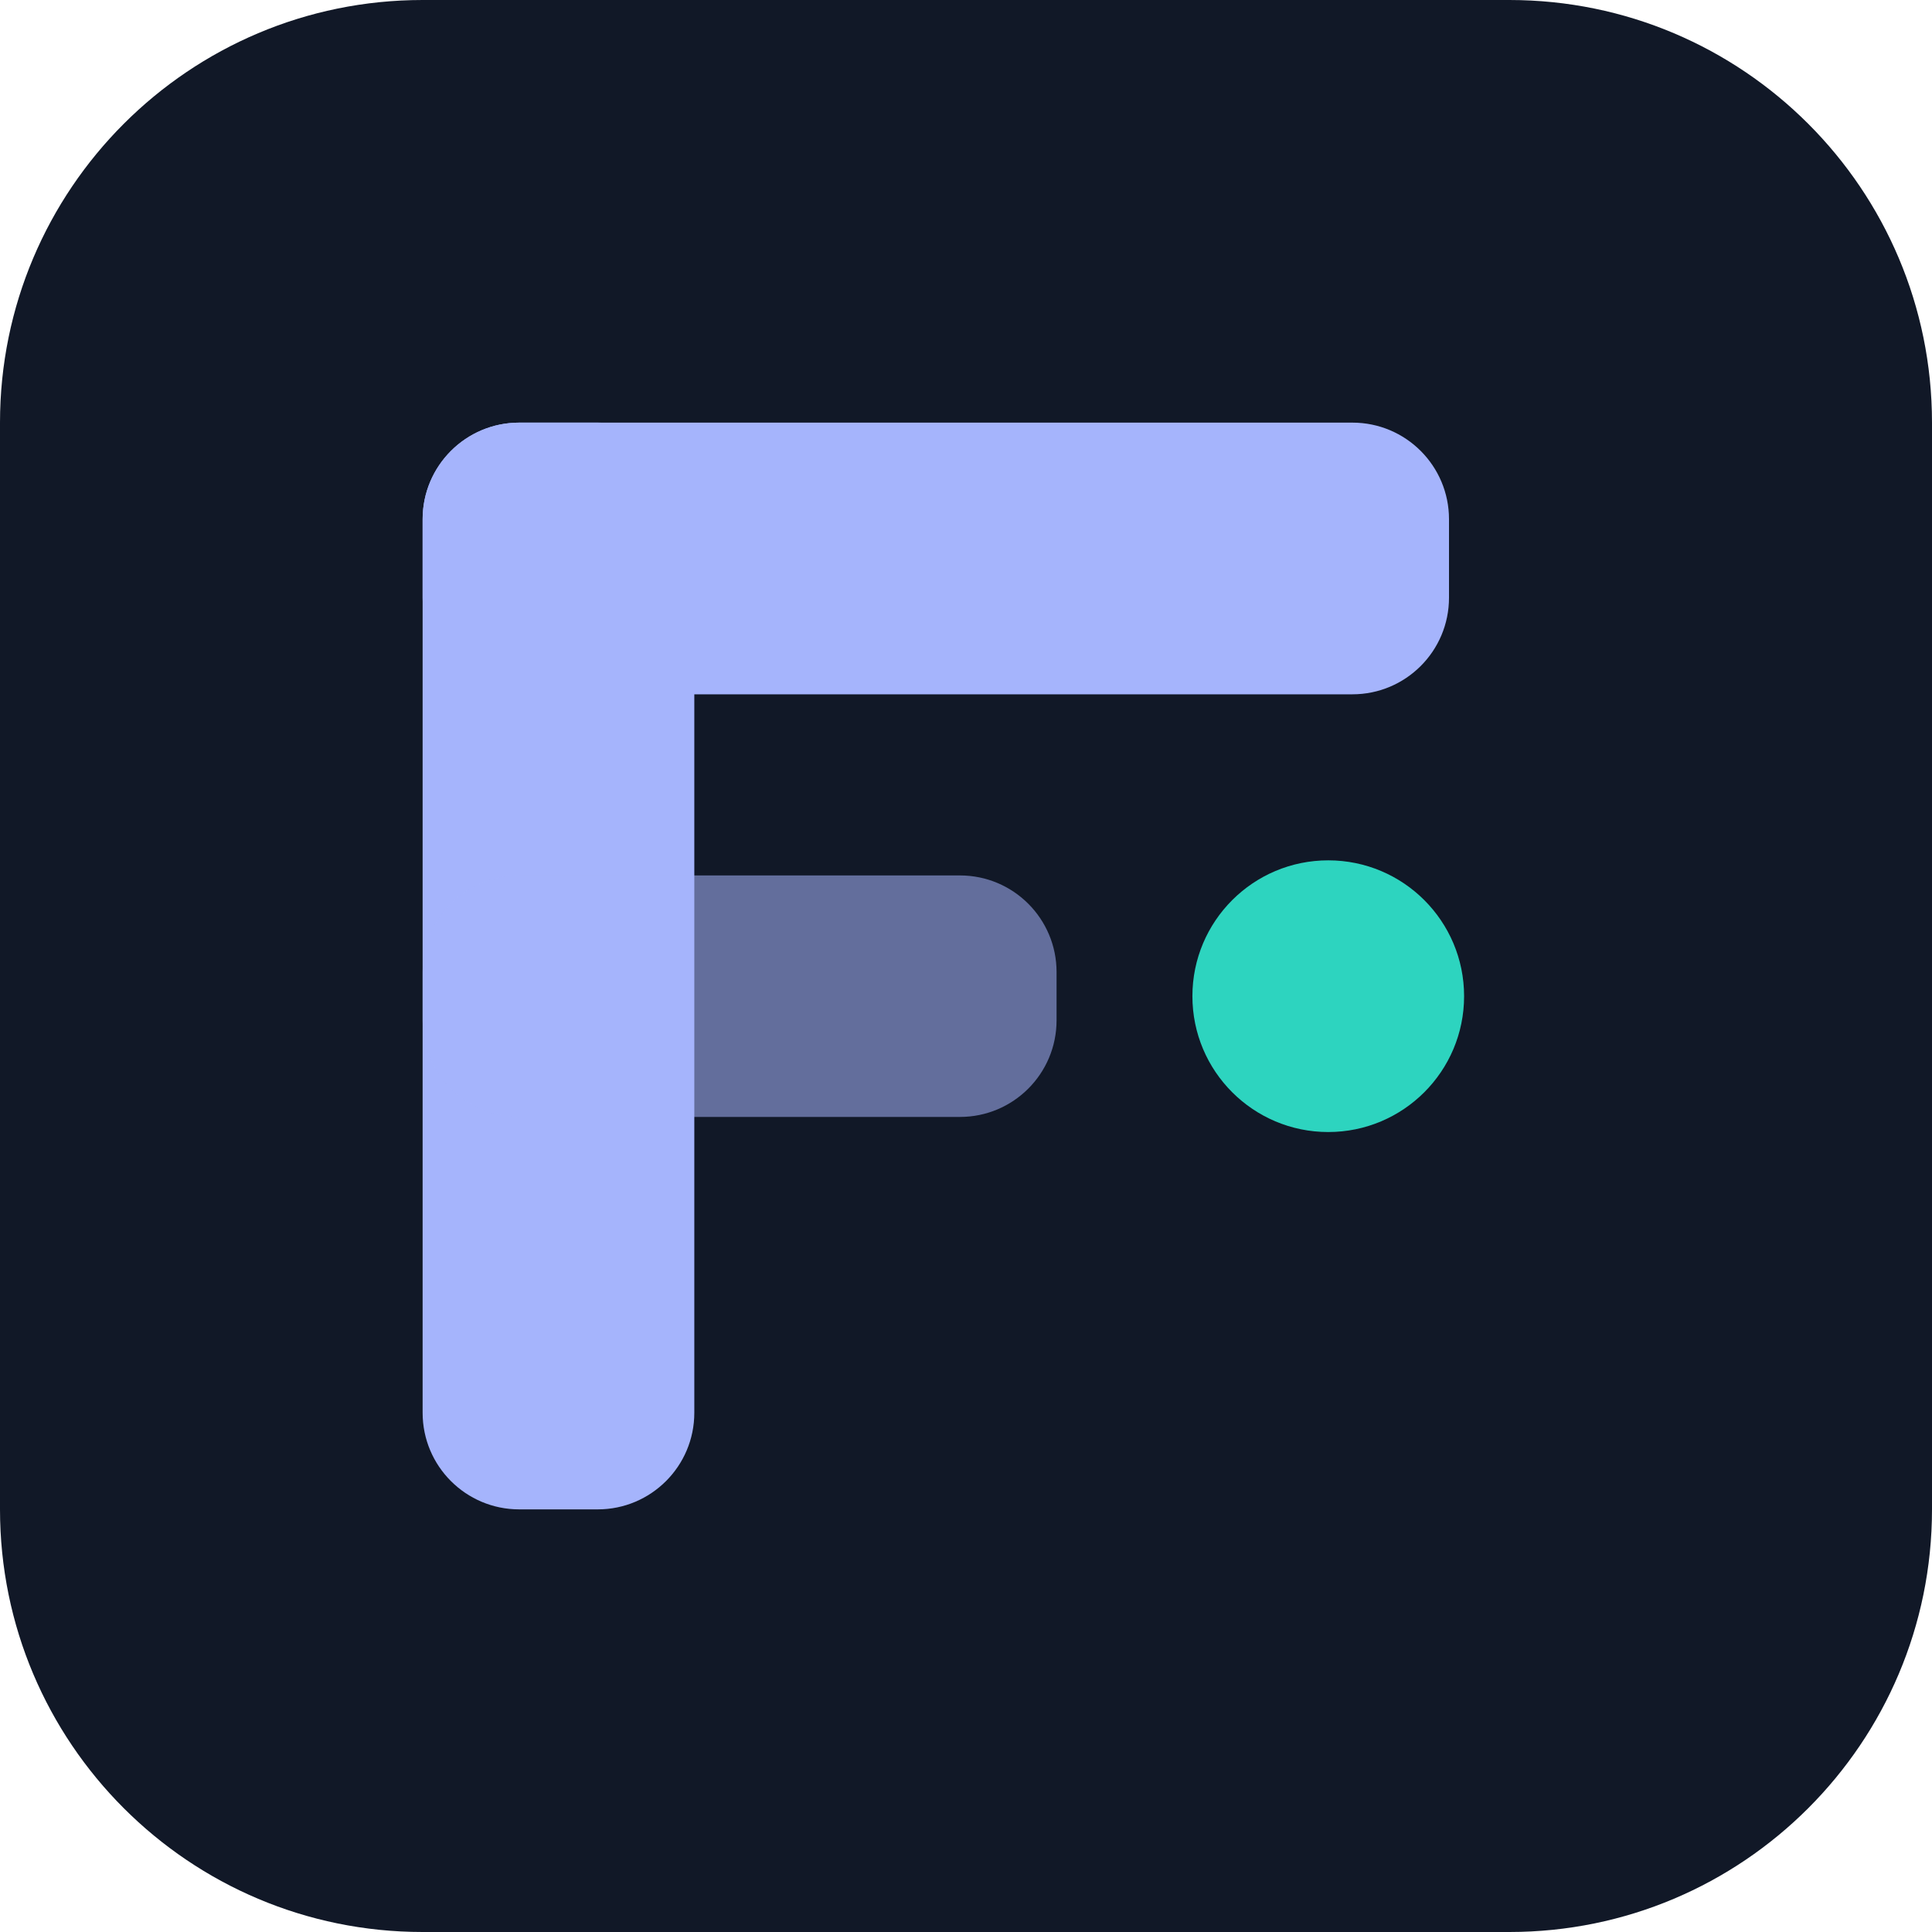
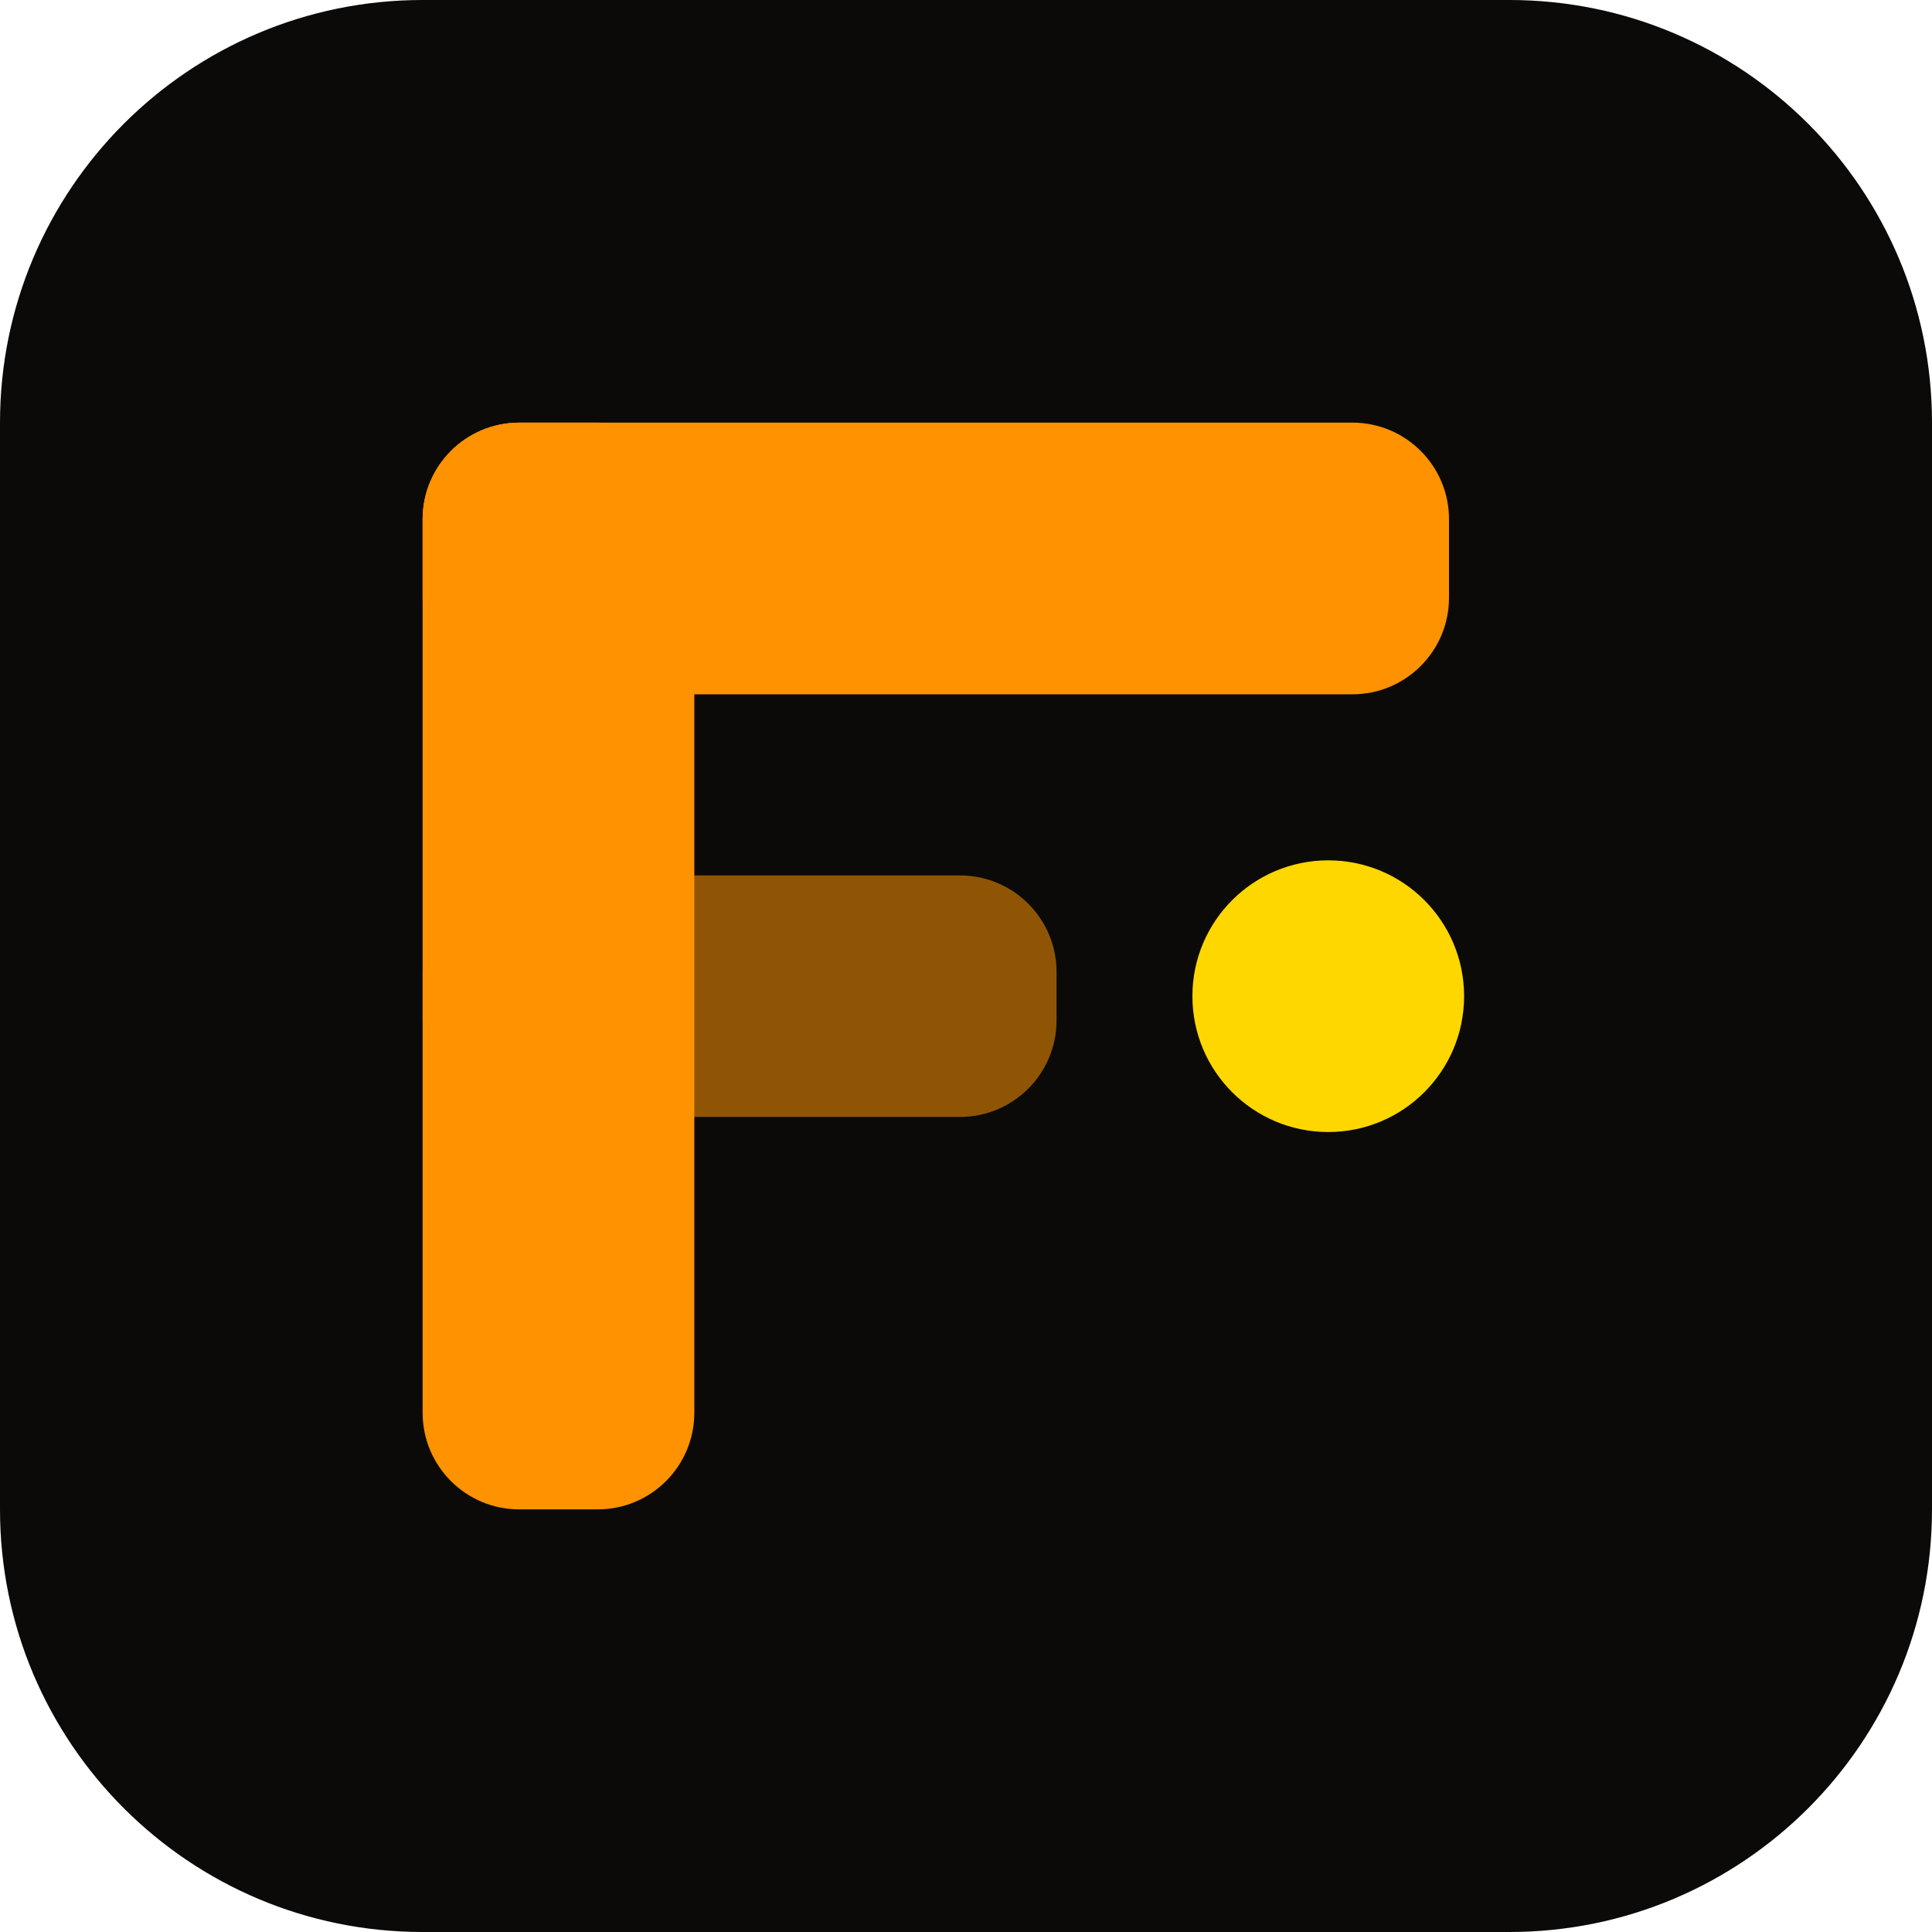
<svg xmlns="http://www.w3.org/2000/svg" viewBox="0 0 32 32">
-   <rect width="32" height="32" rx="7" fill="#111827" />
+   <rect width="32" height="32" rx="7" fill="#0b0a09" />
  <g transform="translate(4 4)">
-     <rect x="3" y="3" width="4.5" height="18" rx="1.6" fill="#a5b4fc" />
-     <rect x="3" y="3" width="17" height="4.5" rx="1.6" fill="#a5b4fc" />
-     <rect x="3" y="10.5" width="10.5" height="4" rx="1.6" fill="#a5b4fc" opacity="0.55" />
-     <circle cx="18" cy="12.5" r="2.25" fill="#2dd4bf" />
+     <rect x="3" y="3" width="4.5" height="18" rx="1.6" fill="#fe9200" />
+     <rect x="3" y="3" width="17" height="4.5" rx="1.6" fill="#fe9200" />
+     <rect x="3" y="10.5" width="10.5" height="4" rx="1.6" fill="#fe9200" opacity="0.55" />
+     <circle cx="18" cy="12.5" r="2.25" fill="#ffd700" />
  </g>
</svg>
